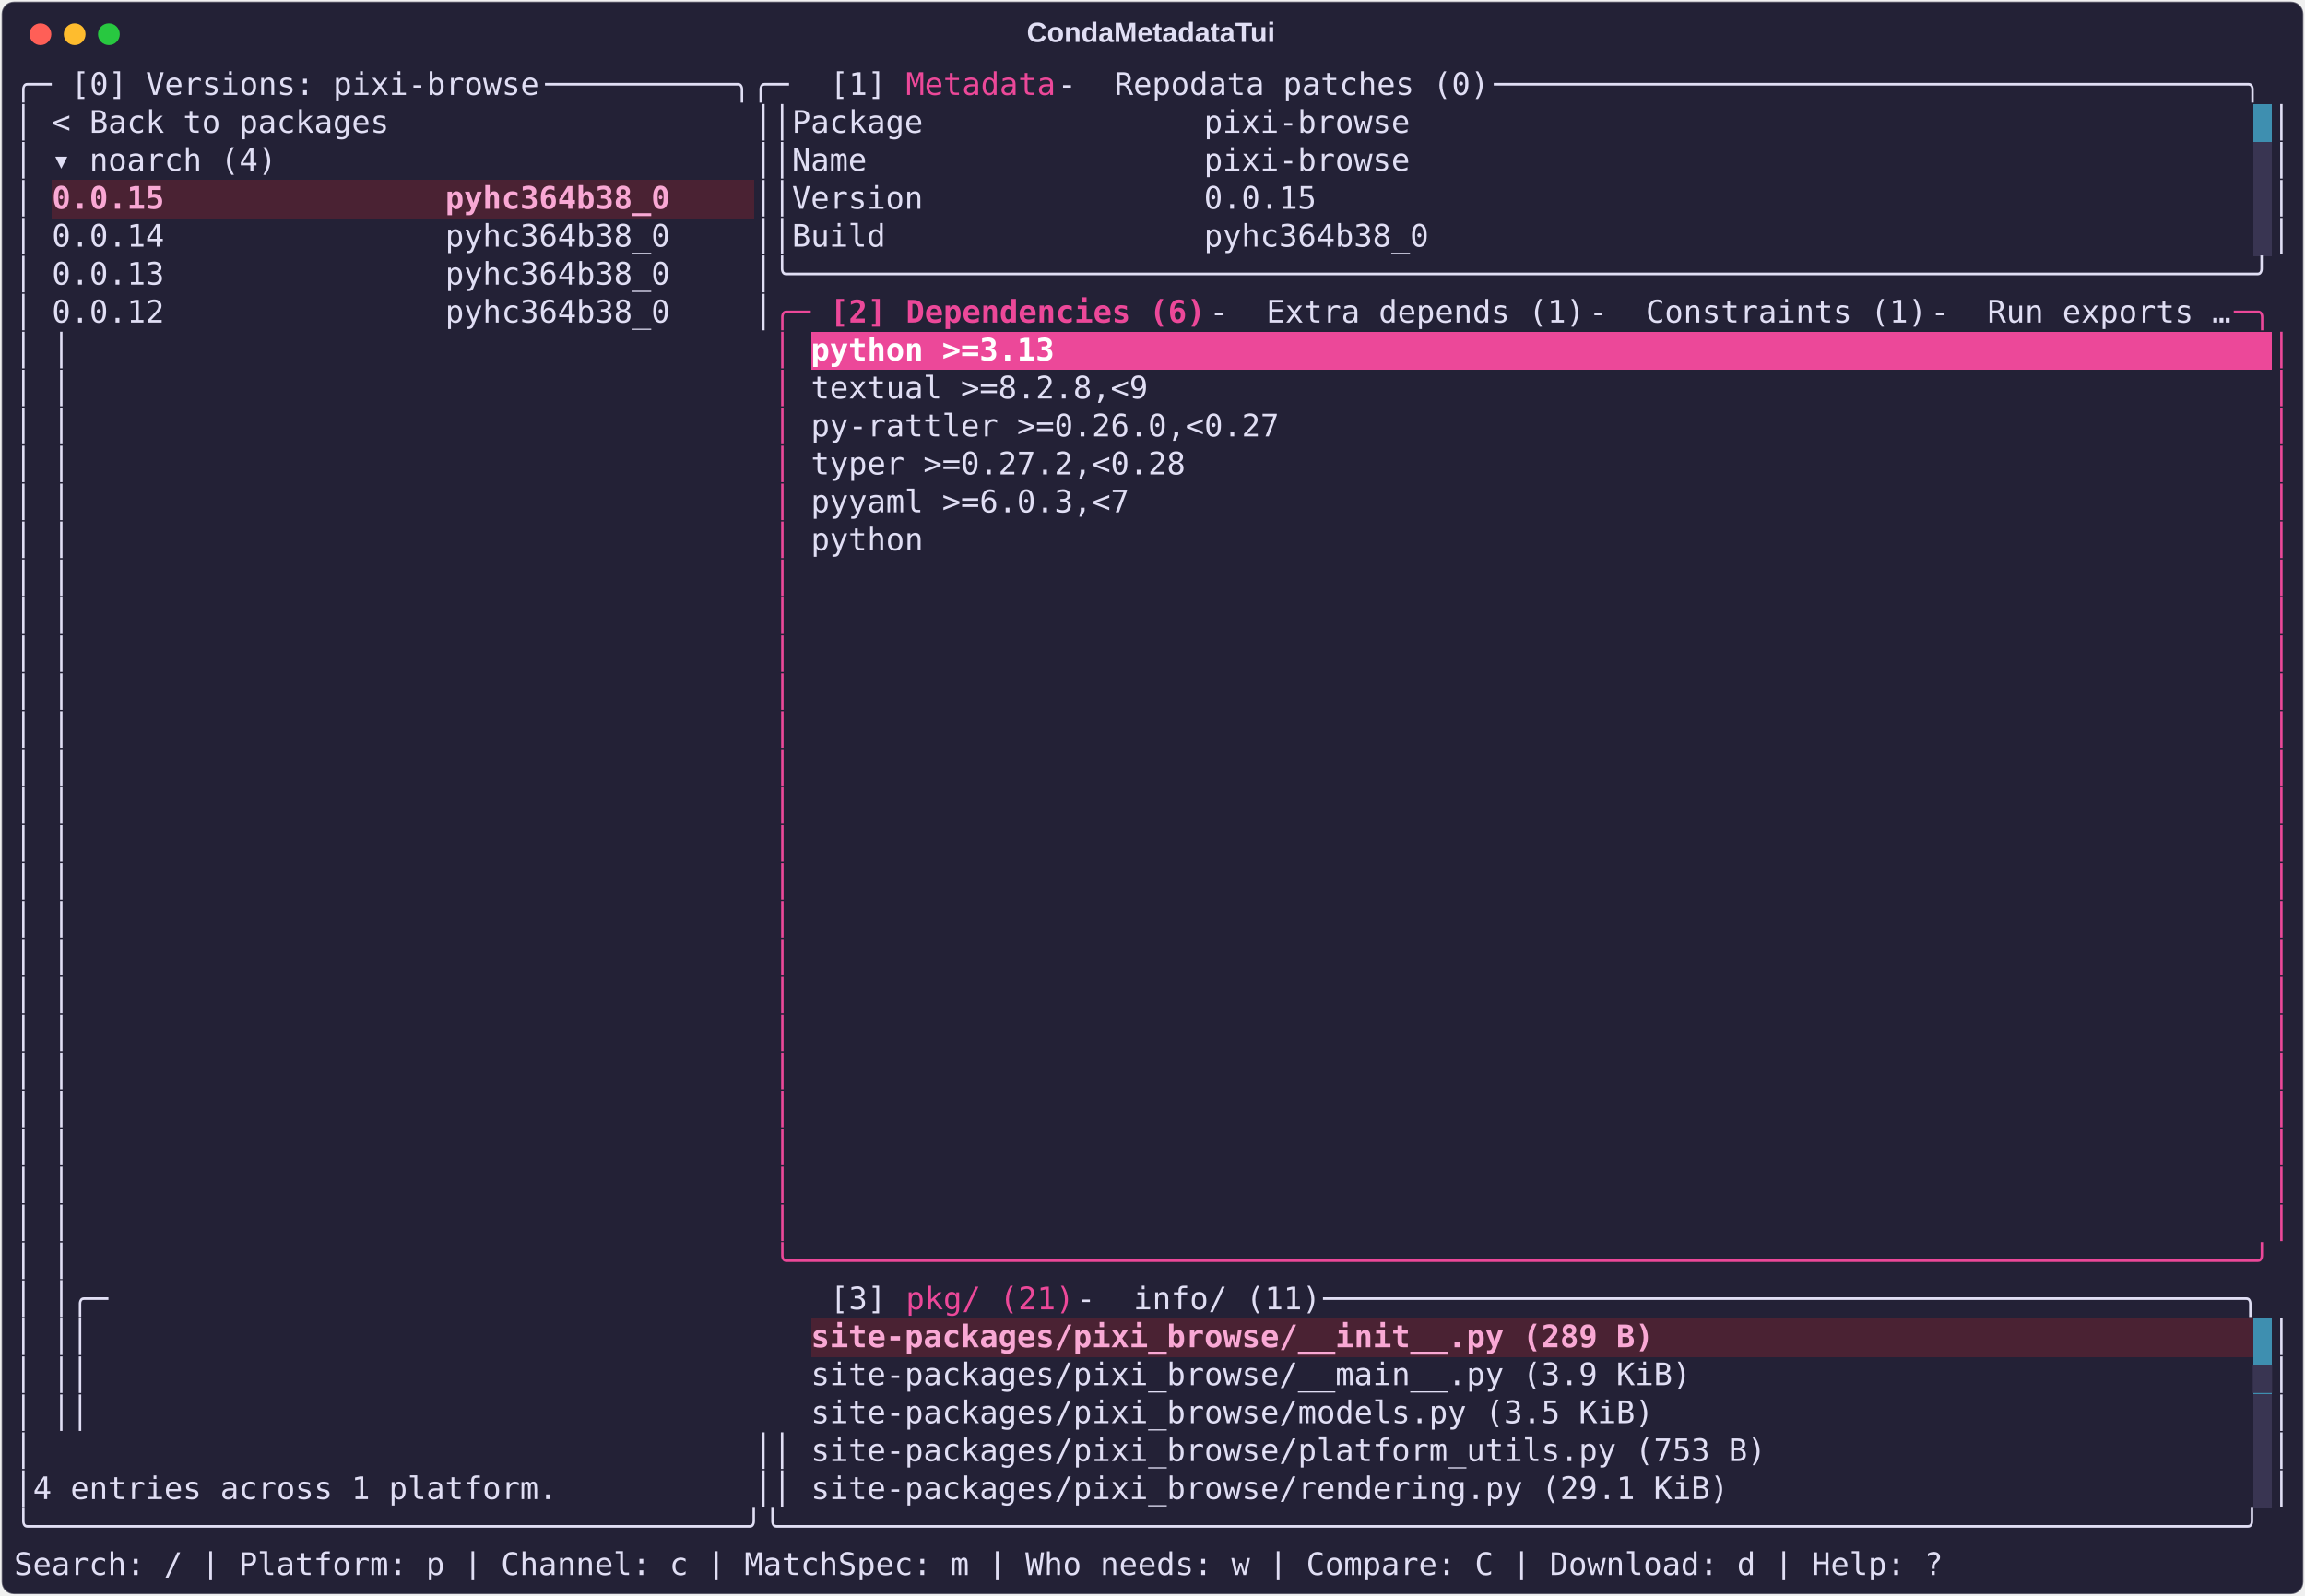
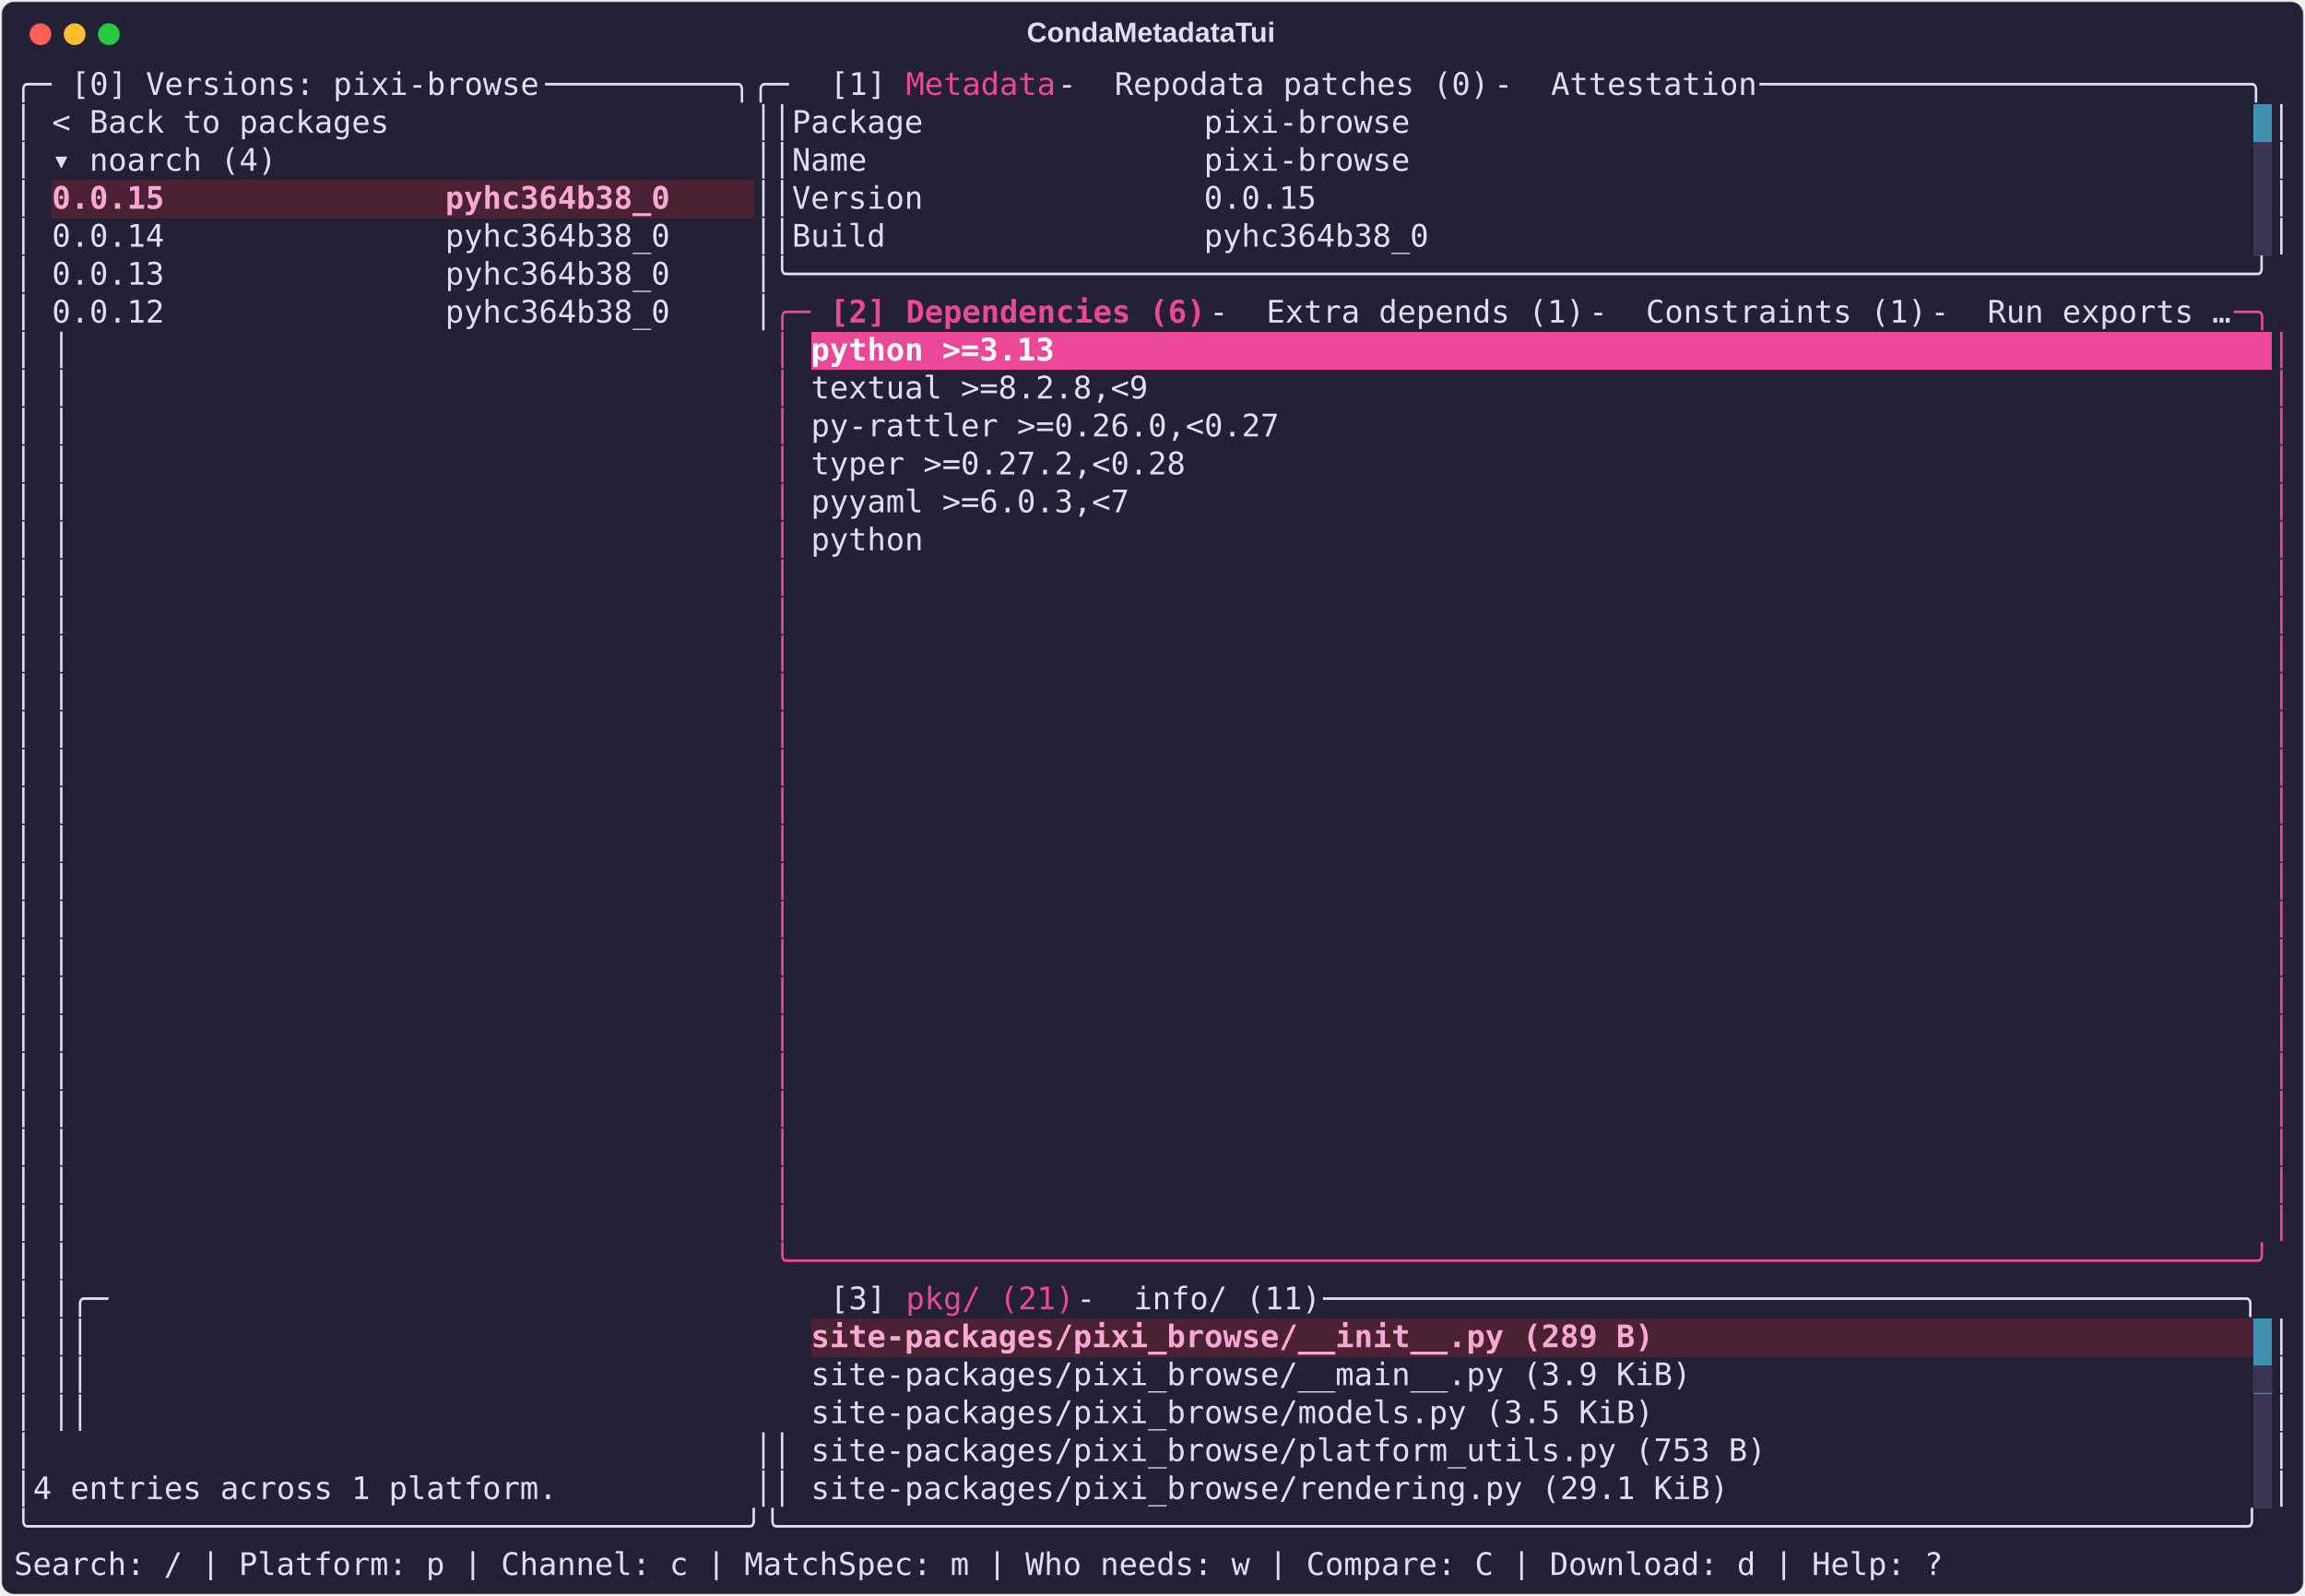
<svg xmlns="http://www.w3.org/2000/svg" class="rich-terminal" viewBox="0 0 1482 1026.0">
  <style>

    @font-face {
        font-family: "Fira Code";
        src: local("FiraCode-Regular"),
                url("https://cdnjs.cloudflare.com/ajax/libs/firacode/6.2.0/woff2/FiraCode-Regular.woff2") format("woff2"),
                url("https://cdnjs.cloudflare.com/ajax/libs/firacode/6.2.0/woff/FiraCode-Regular.woff") format("woff");
        font-style: normal;
        font-weight: 400;
    }
    @font-face {
        font-family: "Fira Code";
        src: local("FiraCode-Bold"),
                url("https://cdnjs.cloudflare.com/ajax/libs/firacode/6.2.0/woff2/FiraCode-Bold.woff2") format("woff2"),
                url("https://cdnjs.cloudflare.com/ajax/libs/firacode/6.2.0/woff/FiraCode-Bold.woff") format("woff");
        font-style: bold;
        font-weight: 700;
    }

    .terminal-matrix {
        font-family: Fira Code, monospace;
        font-size: 20px;
        line-height: 24.4px;
        font-variant-east-asian: full-width;
    }

    .terminal-title {
        font-size: 18px;
        font-weight: bold;
        font-family: arial;
    }

    .terminal-r1 { fill: #e0def4 }
.terminal-r2 { fill: #ec4899 }
.terminal-r3 { fill: #232136 }
.terminal-r4 { fill: #f9a8d4;font-weight: bold }
.terminal-r5 { fill: #ec4899;font-weight: bold }
.terminal-r6 { fill: #ffffff;font-weight: bold }
.terminal-r7 { fill: #393552 }
    </style>
  <defs>
    <clipPath id="terminal-clip-terminal">
      <rect x="0" y="0" width="1463.0" height="975.0" />
    </clipPath>
    <clipPath id="terminal-line-0">
      <rect x="0" y="1.5" width="1464" height="24.65" />
    </clipPath>
    <clipPath id="terminal-line-1">
      <rect x="0" y="25.9" width="1464" height="24.65" />
    </clipPath>
    <clipPath id="terminal-line-2">
      <rect x="0" y="50.3" width="1464" height="24.65" />
    </clipPath>
    <clipPath id="terminal-line-3">
      <rect x="0" y="74.7" width="1464" height="24.65" />
    </clipPath>
    <clipPath id="terminal-line-4">
      <rect x="0" y="99.1" width="1464" height="24.65" />
    </clipPath>
    <clipPath id="terminal-line-5">
      <rect x="0" y="123.5" width="1464" height="24.65" />
    </clipPath>
    <clipPath id="terminal-line-6">
      <rect x="0" y="147.9" width="1464" height="24.65" />
    </clipPath>
    <clipPath id="terminal-line-7">
      <rect x="0" y="172.3" width="1464" height="24.65" />
    </clipPath>
    <clipPath id="terminal-line-8">
      <rect x="0" y="196.7" width="1464" height="24.65" />
    </clipPath>
    <clipPath id="terminal-line-9">
      <rect x="0" y="221.1" width="1464" height="24.65" />
    </clipPath>
    <clipPath id="terminal-line-10">
      <rect x="0" y="245.5" width="1464" height="24.65" />
    </clipPath>
    <clipPath id="terminal-line-11">
      <rect x="0" y="269.9" width="1464" height="24.65" />
    </clipPath>
    <clipPath id="terminal-line-12">
      <rect x="0" y="294.3" width="1464" height="24.65" />
    </clipPath>
    <clipPath id="terminal-line-13">
      <rect x="0" y="318.7" width="1464" height="24.65" />
    </clipPath>
    <clipPath id="terminal-line-14">
      <rect x="0" y="343.1" width="1464" height="24.65" />
    </clipPath>
    <clipPath id="terminal-line-15">
      <rect x="0" y="367.5" width="1464" height="24.65" />
    </clipPath>
    <clipPath id="terminal-line-16">
      <rect x="0" y="391.9" width="1464" height="24.65" />
    </clipPath>
    <clipPath id="terminal-line-17">
      <rect x="0" y="416.3" width="1464" height="24.65" />
    </clipPath>
    <clipPath id="terminal-line-18">
      <rect x="0" y="440.7" width="1464" height="24.65" />
    </clipPath>
    <clipPath id="terminal-line-19">
      <rect x="0" y="465.1" width="1464" height="24.65" />
    </clipPath>
    <clipPath id="terminal-line-20">
      <rect x="0" y="489.5" width="1464" height="24.65" />
    </clipPath>
    <clipPath id="terminal-line-21">
      <rect x="0" y="513.9" width="1464" height="24.65" />
    </clipPath>
    <clipPath id="terminal-line-22">
      <rect x="0" y="538.3" width="1464" height="24.65" />
    </clipPath>
    <clipPath id="terminal-line-23">
      <rect x="0" y="562.7" width="1464" height="24.65" />
    </clipPath>
    <clipPath id="terminal-line-24">
      <rect x="0" y="587.1" width="1464" height="24.65" />
    </clipPath>
    <clipPath id="terminal-line-25">
      <rect x="0" y="611.5" width="1464" height="24.65" />
    </clipPath>
    <clipPath id="terminal-line-26">
      <rect x="0" y="635.9" width="1464" height="24.65" />
    </clipPath>
    <clipPath id="terminal-line-27">
      <rect x="0" y="660.3" width="1464" height="24.65" />
    </clipPath>
    <clipPath id="terminal-line-28">
      <rect x="0" y="684.7" width="1464" height="24.65" />
    </clipPath>
    <clipPath id="terminal-line-29">
      <rect x="0" y="709.1" width="1464" height="24.65" />
    </clipPath>
    <clipPath id="terminal-line-30">
      <rect x="0" y="733.5" width="1464" height="24.65" />
    </clipPath>
    <clipPath id="terminal-line-31">
      <rect x="0" y="757.9" width="1464" height="24.65" />
    </clipPath>
    <clipPath id="terminal-line-32">
      <rect x="0" y="782.3" width="1464" height="24.65" />
    </clipPath>
    <clipPath id="terminal-line-33">
      <rect x="0" y="806.7" width="1464" height="24.65" />
    </clipPath>
    <clipPath id="terminal-line-34">
      <rect x="0" y="831.1" width="1464" height="24.65" />
    </clipPath>
    <clipPath id="terminal-line-35">
      <rect x="0" y="855.5" width="1464" height="24.65" />
    </clipPath>
    <clipPath id="terminal-line-36">
      <rect x="0" y="879.9" width="1464" height="24.65" />
    </clipPath>
    <clipPath id="terminal-line-37">
      <rect x="0" y="904.3" width="1464" height="24.65" />
    </clipPath>
    <clipPath id="terminal-line-38">
      <rect x="0" y="928.7" width="1464" height="24.65" />
    </clipPath>
  </defs>
  <rect fill="#232136" stroke="rgba(255,255,255,0.35)" stroke-width="1" x="1" y="1" width="1480" height="1024" rx="8" />
  <text class="terminal-title" fill="#e0def4" text-anchor="middle" x="740" y="27">CondaMetadataTui</text>
  <g transform="translate(26,22)">
    <circle cx="0" cy="0" r="7" fill="#ff5f57" />
    <circle cx="22" cy="0" r="7" fill="#febc2e" />
    <circle cx="44" cy="0" r="7" fill="#28c840" />
  </g>
  <g transform="translate(9, 41)" clip-path="url(#terminal-clip-terminal)">
    <rect fill="#3e8fb0" x="1439.6" y="25.9" width="12.2" height="24.65" shape-rendering="crispEdges" />
    <rect fill="#393552" x="1439.6" y="50.3" width="12.2" height="24.65" shape-rendering="crispEdges" />
    <rect fill="#4a2233" x="24.4" y="74.7" width="402.6" height="24.65" shape-rendering="crispEdges" />
    <rect fill="#4a2233" x="427" y="74.7" width="48.8" height="24.65" shape-rendering="crispEdges" />
    <rect fill="#393552" x="1439.6" y="74.7" width="12.2" height="24.65" shape-rendering="crispEdges" />
    <rect fill="#393552" x="1439.6" y="99.1" width="12.2" height="24.65" shape-rendering="crispEdges" />
    <rect fill="#ec4899" x="512.4" y="172.3" width="158.6" height="24.65" shape-rendering="crispEdges" />
    <rect fill="#ec4899" x="671" y="172.3" width="780.8" height="24.65" shape-rendering="crispEdges" />
    <rect fill="#4a2233" x="512.4" y="806.7" width="549" height="24.65" shape-rendering="crispEdges" />
    <rect fill="#4a2233" x="1061.4" y="806.7" width="378.2" height="24.65" shape-rendering="crispEdges" />
    <rect fill="#3e8fb0" x="1439.6" y="806.7" width="12.2" height="24.65" shape-rendering="crispEdges" />
    <rect fill="#3e8fb0" x="1439.6" y="831.1" width="12.2" height="24.65" shape-rendering="crispEdges" />
    <rect fill="#393552" x="1439.6" y="855.5" width="12.2" height="24.65" shape-rendering="crispEdges" />
    <rect fill="#393552" x="1439.6" y="879.9" width="12.2" height="24.65" shape-rendering="crispEdges" />
    <rect fill="#393552" x="1439.6" y="904.3" width="12.2" height="24.65" shape-rendering="crispEdges" />
    <g class="terminal-matrix">
      <text class="terminal-r1" x="0" y="20" textLength="36.6" clip-path="url(#terminal-line-0)">╭─ </text>
      <text class="terminal-r1" x="36.6" y="20" textLength="305" clip-path="url(#terminal-line-0)">[0] Versions: pixi-browse</text>
      <text class="terminal-r1" x="341.6" y="20" textLength="183" clip-path="url(#terminal-line-0)"> ──────────╮╭─ </text>
      <text class="terminal-r1" x="524.6" y="20" textLength="48.8" clip-path="url(#terminal-line-0)">[1] </text>
      <text class="terminal-r2" x="573.4" y="20" textLength="97.6" clip-path="url(#terminal-line-0)">Metadata</text>
      <text class="terminal-r1" x="671" y="20" textLength="36.6" clip-path="url(#terminal-line-0)"> - </text>
      <text class="terminal-r1" x="707.6" y="20" textLength="244" clip-path="url(#terminal-line-0)">Repodata patches (0)</text>
-       <text class="terminal-r1" x="951.6" y="20" textLength="512.4" clip-path="url(#terminal-line-0)"> ────────────────────────────────────────╮</text>
+       <text class="terminal-r1" x="951.6" y="20" textLength="36.6" clip-path="url(#terminal-line-0)"> - </text>
+       <text class="terminal-r1" x="988.2" y="20" textLength="134.2" clip-path="url(#terminal-line-0)">Attestation</text>
+       <text class="terminal-r1" x="1122.4" y="20" textLength="341.6" clip-path="url(#terminal-line-0)"> ──────────────────────────╮</text>
      <text class="terminal-r1" x="1464" y="20" textLength="12.2" clip-path="url(#terminal-line-0)">
</text>
      <text class="terminal-r1" x="0" y="44.4" textLength="12.2" clip-path="url(#terminal-line-1)">│</text>
      <text class="terminal-r1" x="24.4" y="44.4" textLength="219.6" clip-path="url(#terminal-line-1)">&lt; Back to packages</text>
      <text class="terminal-r1" x="475.8" y="44.4" textLength="24.4" clip-path="url(#terminal-line-1)">││</text>
      <text class="terminal-r1" x="500.2" y="44.4" textLength="402.6" clip-path="url(#terminal-line-1)">Package               pixi-browse</text>
      <text class="terminal-r1" x="1451.8" y="44.4" textLength="12.2" clip-path="url(#terminal-line-1)">│</text>
      <text class="terminal-r1" x="1464" y="44.4" textLength="12.2" clip-path="url(#terminal-line-1)">
</text>
      <text class="terminal-r1" x="0" y="68.8" textLength="12.2" clip-path="url(#terminal-line-2)">│</text>
      <text class="terminal-r1" x="24.4" y="68.8" textLength="146.4" clip-path="url(#terminal-line-2)">▾ noarch (4)</text>
      <text class="terminal-r1" x="475.8" y="68.8" textLength="24.4" clip-path="url(#terminal-line-2)">││</text>
      <text class="terminal-r1" x="500.2" y="68.8" textLength="402.6" clip-path="url(#terminal-line-2)">Name                  pixi-browse</text>
      <text class="terminal-r1" x="1451.8" y="68.8" textLength="12.2" clip-path="url(#terminal-line-2)">│</text>
      <text class="terminal-r1" x="1464" y="68.8" textLength="12.2" clip-path="url(#terminal-line-2)">
</text>
      <text class="terminal-r1" x="0" y="93.2" textLength="12.2" clip-path="url(#terminal-line-3)">│</text>
      <text class="terminal-r4" x="24.4" y="93.2" textLength="402.6" clip-path="url(#terminal-line-3)">0.0.15               pyhc364b38_0</text>
      <text class="terminal-r1" x="475.8" y="93.2" textLength="24.4" clip-path="url(#terminal-line-3)">││</text>
      <text class="terminal-r1" x="500.2" y="93.2" textLength="341.6" clip-path="url(#terminal-line-3)">Version               0.0.15</text>
      <text class="terminal-r1" x="1451.8" y="93.2" textLength="12.2" clip-path="url(#terminal-line-3)">│</text>
      <text class="terminal-r1" x="1464" y="93.2" textLength="12.2" clip-path="url(#terminal-line-3)">
</text>
      <text class="terminal-r1" x="0" y="117.6" textLength="12.2" clip-path="url(#terminal-line-4)">│</text>
      <text class="terminal-r1" x="24.4" y="117.6" textLength="402.6" clip-path="url(#terminal-line-4)">0.0.14               pyhc364b38_0</text>
      <text class="terminal-r1" x="475.8" y="117.6" textLength="24.4" clip-path="url(#terminal-line-4)">││</text>
      <text class="terminal-r1" x="500.2" y="117.6" textLength="414.8" clip-path="url(#terminal-line-4)">Build                 pyhc364b38_0</text>
      <text class="terminal-r1" x="1451.8" y="117.6" textLength="12.2" clip-path="url(#terminal-line-4)">│</text>
      <text class="terminal-r1" x="1464" y="117.6" textLength="12.2" clip-path="url(#terminal-line-4)">
</text>
      <text class="terminal-r1" x="0" y="142" textLength="12.2" clip-path="url(#terminal-line-5)">│</text>
      <text class="terminal-r1" x="24.4" y="142" textLength="402.6" clip-path="url(#terminal-line-5)">0.0.13               pyhc364b38_0</text>
      <text class="terminal-r1" x="475.8" y="142" textLength="988.2" clip-path="url(#terminal-line-5)">│╰──────────────────────────────────────────────────────────────────────────────╯</text>
      <text class="terminal-r1" x="1464" y="142" textLength="12.2" clip-path="url(#terminal-line-5)">
</text>
      <text class="terminal-r1" x="0" y="166.4" textLength="12.2" clip-path="url(#terminal-line-6)">│</text>
      <text class="terminal-r1" x="24.4" y="166.4" textLength="402.6" clip-path="url(#terminal-line-6)">0.0.12               pyhc364b38_0</text>
      <text class="terminal-r1" x="475.8" y="166.4" textLength="12.2" clip-path="url(#terminal-line-6)">│</text>
      <text class="terminal-r2" x="488" y="166.4" textLength="36.6" clip-path="url(#terminal-line-6)">╭─ </text>
      <text class="terminal-r5" x="524.6" y="166.4" textLength="48.8" clip-path="url(#terminal-line-6)">[2] </text>
      <text class="terminal-r5" x="573.4" y="166.4" textLength="195.2" clip-path="url(#terminal-line-6)">Dependencies (6)</text>
      <text class="terminal-r1" x="768.6" y="166.4" textLength="36.6" clip-path="url(#terminal-line-6)"> - </text>
      <text class="terminal-r1" x="805.2" y="166.4" textLength="207.4" clip-path="url(#terminal-line-6)">Extra depends (1)</text>
      <text class="terminal-r1" x="1012.6" y="166.4" textLength="36.6" clip-path="url(#terminal-line-6)"> - </text>
      <text class="terminal-r1" x="1049.2" y="166.4" textLength="183" clip-path="url(#terminal-line-6)">Constraints (1)</text>
      <text class="terminal-r1" x="1232.2" y="166.4" textLength="36.6" clip-path="url(#terminal-line-6)"> - </text>
      <text class="terminal-r1" x="1268.8" y="166.4" textLength="158.6" clip-path="url(#terminal-line-6)">Run exports …</text>
      <text class="terminal-r2" x="1427.4" y="166.4" textLength="36.6" clip-path="url(#terminal-line-6)"> ─╮</text>
      <text class="terminal-r1" x="1464" y="166.4" textLength="12.2" clip-path="url(#terminal-line-6)">
</text>
      <text class="terminal-r1" x="0" y="190.8" textLength="12.2" clip-path="url(#terminal-line-7)">│</text>
      <text class="terminal-r1" x="24.4" y="190.8" textLength="463.6" clip-path="url(#terminal-line-7)">                                     │</text>
      <text class="terminal-r2" x="488" y="190.8" textLength="12.2" clip-path="url(#terminal-line-7)">│</text>
      <text class="terminal-r6" x="512.4" y="190.8" textLength="158.6" clip-path="url(#terminal-line-7)">python &gt;=3.13</text>
      <text class="terminal-r2" x="1451.8" y="190.8" textLength="12.2" clip-path="url(#terminal-line-7)">│</text>
      <text class="terminal-r1" x="1464" y="190.8" textLength="12.2" clip-path="url(#terminal-line-7)">
</text>
      <text class="terminal-r1" x="0" y="215.2" textLength="12.2" clip-path="url(#terminal-line-8)">│</text>
      <text class="terminal-r1" x="24.4" y="215.2" textLength="463.6" clip-path="url(#terminal-line-8)">                                     │</text>
      <text class="terminal-r2" x="488" y="215.2" textLength="12.2" clip-path="url(#terminal-line-8)">│</text>
      <text class="terminal-r1" x="512.4" y="215.2" textLength="219.6" clip-path="url(#terminal-line-8)">textual &gt;=8.2.8,&lt;9</text>
      <text class="terminal-r2" x="1451.8" y="215.2" textLength="12.2" clip-path="url(#terminal-line-8)">│</text>
      <text class="terminal-r1" x="1464" y="215.2" textLength="12.2" clip-path="url(#terminal-line-8)">
</text>
      <text class="terminal-r1" x="0" y="239.6" textLength="12.2" clip-path="url(#terminal-line-9)">│</text>
      <text class="terminal-r1" x="24.4" y="239.6" textLength="463.6" clip-path="url(#terminal-line-9)">                                     │</text>
      <text class="terminal-r2" x="488" y="239.6" textLength="12.2" clip-path="url(#terminal-line-9)">│</text>
      <text class="terminal-r1" x="512.4" y="239.6" textLength="305" clip-path="url(#terminal-line-9)">py-rattler &gt;=0.26.0,&lt;0.27</text>
      <text class="terminal-r2" x="1451.8" y="239.6" textLength="12.2" clip-path="url(#terminal-line-9)">│</text>
      <text class="terminal-r1" x="1464" y="239.6" textLength="12.2" clip-path="url(#terminal-line-9)">
</text>
      <text class="terminal-r1" x="0" y="264" textLength="12.2" clip-path="url(#terminal-line-10)">│</text>
      <text class="terminal-r1" x="24.4" y="264" textLength="463.6" clip-path="url(#terminal-line-10)">                                     │</text>
      <text class="terminal-r2" x="488" y="264" textLength="12.2" clip-path="url(#terminal-line-10)">│</text>
      <text class="terminal-r1" x="512.4" y="264" textLength="244" clip-path="url(#terminal-line-10)">typer &gt;=0.27.2,&lt;0.28</text>
      <text class="terminal-r2" x="1451.8" y="264" textLength="12.2" clip-path="url(#terminal-line-10)">│</text>
      <text class="terminal-r1" x="1464" y="264" textLength="12.2" clip-path="url(#terminal-line-10)">
</text>
      <text class="terminal-r1" x="0" y="288.4" textLength="12.2" clip-path="url(#terminal-line-11)">│</text>
      <text class="terminal-r1" x="24.4" y="288.4" textLength="463.6" clip-path="url(#terminal-line-11)">                                     │</text>
      <text class="terminal-r2" x="488" y="288.4" textLength="12.2" clip-path="url(#terminal-line-11)">│</text>
      <text class="terminal-r1" x="512.4" y="288.4" textLength="207.4" clip-path="url(#terminal-line-11)">pyyaml &gt;=6.0.3,&lt;7</text>
      <text class="terminal-r2" x="1451.8" y="288.4" textLength="12.2" clip-path="url(#terminal-line-11)">│</text>
      <text class="terminal-r1" x="1464" y="288.4" textLength="12.2" clip-path="url(#terminal-line-11)">
</text>
      <text class="terminal-r1" x="0" y="312.8" textLength="12.2" clip-path="url(#terminal-line-12)">│</text>
      <text class="terminal-r1" x="24.4" y="312.8" textLength="463.6" clip-path="url(#terminal-line-12)">                                     │</text>
      <text class="terminal-r2" x="488" y="312.8" textLength="12.2" clip-path="url(#terminal-line-12)">│</text>
      <text class="terminal-r1" x="512.4" y="312.8" textLength="73.2" clip-path="url(#terminal-line-12)">python</text>
      <text class="terminal-r2" x="1451.8" y="312.8" textLength="12.2" clip-path="url(#terminal-line-12)">│</text>
      <text class="terminal-r1" x="1464" y="312.8" textLength="12.2" clip-path="url(#terminal-line-12)">
</text>
      <text class="terminal-r1" x="0" y="337.2" textLength="12.2" clip-path="url(#terminal-line-13)">│</text>
      <text class="terminal-r1" x="24.4" y="337.2" textLength="463.6" clip-path="url(#terminal-line-13)">                                     │</text>
      <text class="terminal-r2" x="488" y="337.2" textLength="12.2" clip-path="url(#terminal-line-13)">│</text>
      <text class="terminal-r2" x="1451.8" y="337.2" textLength="12.2" clip-path="url(#terminal-line-13)">│</text>
      <text class="terminal-r1" x="1464" y="337.2" textLength="12.2" clip-path="url(#terminal-line-13)">
</text>
      <text class="terminal-r1" x="0" y="361.6" textLength="12.2" clip-path="url(#terminal-line-14)">│</text>
      <text class="terminal-r1" x="24.4" y="361.6" textLength="463.6" clip-path="url(#terminal-line-14)">                                     │</text>
      <text class="terminal-r2" x="488" y="361.6" textLength="12.2" clip-path="url(#terminal-line-14)">│</text>
      <text class="terminal-r2" x="1451.8" y="361.6" textLength="12.2" clip-path="url(#terminal-line-14)">│</text>
      <text class="terminal-r1" x="1464" y="361.6" textLength="12.2" clip-path="url(#terminal-line-14)">
</text>
      <text class="terminal-r1" x="0" y="386" textLength="12.2" clip-path="url(#terminal-line-15)">│</text>
      <text class="terminal-r1" x="24.4" y="386" textLength="463.6" clip-path="url(#terminal-line-15)">                                     │</text>
      <text class="terminal-r2" x="488" y="386" textLength="12.2" clip-path="url(#terminal-line-15)">│</text>
      <text class="terminal-r2" x="1451.8" y="386" textLength="12.2" clip-path="url(#terminal-line-15)">│</text>
      <text class="terminal-r1" x="1464" y="386" textLength="12.2" clip-path="url(#terminal-line-15)">
</text>
      <text class="terminal-r1" x="0" y="410.4" textLength="12.2" clip-path="url(#terminal-line-16)">│</text>
      <text class="terminal-r1" x="24.4" y="410.4" textLength="463.6" clip-path="url(#terminal-line-16)">                                     │</text>
      <text class="terminal-r2" x="488" y="410.4" textLength="12.2" clip-path="url(#terminal-line-16)">│</text>
      <text class="terminal-r2" x="1451.8" y="410.4" textLength="12.2" clip-path="url(#terminal-line-16)">│</text>
      <text class="terminal-r1" x="1464" y="410.4" textLength="12.2" clip-path="url(#terminal-line-16)">
</text>
      <text class="terminal-r1" x="0" y="434.8" textLength="12.2" clip-path="url(#terminal-line-17)">│</text>
      <text class="terminal-r1" x="24.4" y="434.8" textLength="463.6" clip-path="url(#terminal-line-17)">                                     │</text>
      <text class="terminal-r2" x="488" y="434.8" textLength="12.2" clip-path="url(#terminal-line-17)">│</text>
      <text class="terminal-r2" x="1451.8" y="434.8" textLength="12.2" clip-path="url(#terminal-line-17)">│</text>
      <text class="terminal-r1" x="1464" y="434.8" textLength="12.2" clip-path="url(#terminal-line-17)">
</text>
      <text class="terminal-r1" x="0" y="459.2" textLength="12.2" clip-path="url(#terminal-line-18)">│</text>
      <text class="terminal-r1" x="24.4" y="459.2" textLength="463.6" clip-path="url(#terminal-line-18)">                                     │</text>
      <text class="terminal-r2" x="488" y="459.2" textLength="12.2" clip-path="url(#terminal-line-18)">│</text>
      <text class="terminal-r2" x="1451.8" y="459.2" textLength="12.2" clip-path="url(#terminal-line-18)">│</text>
      <text class="terminal-r1" x="1464" y="459.2" textLength="12.2" clip-path="url(#terminal-line-18)">
</text>
      <text class="terminal-r1" x="0" y="483.6" textLength="12.2" clip-path="url(#terminal-line-19)">│</text>
      <text class="terminal-r1" x="24.4" y="483.6" textLength="463.6" clip-path="url(#terminal-line-19)">                                     │</text>
      <text class="terminal-r2" x="488" y="483.6" textLength="12.2" clip-path="url(#terminal-line-19)">│</text>
      <text class="terminal-r2" x="1451.8" y="483.6" textLength="12.2" clip-path="url(#terminal-line-19)">│</text>
      <text class="terminal-r1" x="1464" y="483.6" textLength="12.2" clip-path="url(#terminal-line-19)">
</text>
      <text class="terminal-r1" x="0" y="508" textLength="12.2" clip-path="url(#terminal-line-20)">│</text>
      <text class="terminal-r1" x="24.4" y="508" textLength="463.6" clip-path="url(#terminal-line-20)">                                     │</text>
      <text class="terminal-r2" x="488" y="508" textLength="12.2" clip-path="url(#terminal-line-20)">│</text>
      <text class="terminal-r2" x="1451.8" y="508" textLength="12.2" clip-path="url(#terminal-line-20)">│</text>
      <text class="terminal-r1" x="1464" y="508" textLength="12.2" clip-path="url(#terminal-line-20)">
</text>
      <text class="terminal-r1" x="0" y="532.4" textLength="12.2" clip-path="url(#terminal-line-21)">│</text>
      <text class="terminal-r1" x="24.4" y="532.4" textLength="463.6" clip-path="url(#terminal-line-21)">                                     │</text>
      <text class="terminal-r2" x="488" y="532.4" textLength="12.2" clip-path="url(#terminal-line-21)">│</text>
      <text class="terminal-r2" x="1451.8" y="532.4" textLength="12.2" clip-path="url(#terminal-line-21)">│</text>
      <text class="terminal-r1" x="1464" y="532.4" textLength="12.2" clip-path="url(#terminal-line-21)">
</text>
      <text class="terminal-r1" x="0" y="556.8" textLength="12.2" clip-path="url(#terminal-line-22)">│</text>
      <text class="terminal-r1" x="24.4" y="556.8" textLength="463.6" clip-path="url(#terminal-line-22)">                                     │</text>
      <text class="terminal-r2" x="488" y="556.8" textLength="12.2" clip-path="url(#terminal-line-22)">│</text>
      <text class="terminal-r2" x="1451.8" y="556.8" textLength="12.2" clip-path="url(#terminal-line-22)">│</text>
      <text class="terminal-r1" x="1464" y="556.8" textLength="12.2" clip-path="url(#terminal-line-22)">
</text>
      <text class="terminal-r1" x="0" y="581.2" textLength="12.2" clip-path="url(#terminal-line-23)">│</text>
      <text class="terminal-r1" x="24.4" y="581.2" textLength="463.6" clip-path="url(#terminal-line-23)">                                     │</text>
      <text class="terminal-r2" x="488" y="581.2" textLength="12.2" clip-path="url(#terminal-line-23)">│</text>
      <text class="terminal-r2" x="1451.8" y="581.2" textLength="12.2" clip-path="url(#terminal-line-23)">│</text>
      <text class="terminal-r1" x="1464" y="581.2" textLength="12.2" clip-path="url(#terminal-line-23)">
</text>
      <text class="terminal-r1" x="0" y="605.6" textLength="12.2" clip-path="url(#terminal-line-24)">│</text>
      <text class="terminal-r1" x="24.4" y="605.6" textLength="463.6" clip-path="url(#terminal-line-24)">                                     │</text>
      <text class="terminal-r2" x="488" y="605.6" textLength="12.2" clip-path="url(#terminal-line-24)">│</text>
      <text class="terminal-r2" x="1451.8" y="605.6" textLength="12.2" clip-path="url(#terminal-line-24)">│</text>
      <text class="terminal-r1" x="1464" y="605.6" textLength="12.2" clip-path="url(#terminal-line-24)">
</text>
      <text class="terminal-r1" x="0" y="630" textLength="12.2" clip-path="url(#terminal-line-25)">│</text>
      <text class="terminal-r1" x="24.4" y="630" textLength="463.6" clip-path="url(#terminal-line-25)">                                     │</text>
      <text class="terminal-r2" x="488" y="630" textLength="12.2" clip-path="url(#terminal-line-25)">│</text>
      <text class="terminal-r2" x="1451.8" y="630" textLength="12.2" clip-path="url(#terminal-line-25)">│</text>
      <text class="terminal-r1" x="1464" y="630" textLength="12.2" clip-path="url(#terminal-line-25)">
</text>
      <text class="terminal-r1" x="0" y="654.4" textLength="12.2" clip-path="url(#terminal-line-26)">│</text>
      <text class="terminal-r1" x="24.4" y="654.4" textLength="463.6" clip-path="url(#terminal-line-26)">                                     │</text>
      <text class="terminal-r2" x="488" y="654.4" textLength="12.2" clip-path="url(#terminal-line-26)">│</text>
      <text class="terminal-r2" x="1451.8" y="654.4" textLength="12.2" clip-path="url(#terminal-line-26)">│</text>
      <text class="terminal-r1" x="1464" y="654.4" textLength="12.2" clip-path="url(#terminal-line-26)">
</text>
      <text class="terminal-r1" x="0" y="678.8" textLength="12.2" clip-path="url(#terminal-line-27)">│</text>
      <text class="terminal-r1" x="24.4" y="678.8" textLength="463.6" clip-path="url(#terminal-line-27)">                                     │</text>
      <text class="terminal-r2" x="488" y="678.8" textLength="12.2" clip-path="url(#terminal-line-27)">│</text>
      <text class="terminal-r2" x="1451.8" y="678.8" textLength="12.2" clip-path="url(#terminal-line-27)">│</text>
      <text class="terminal-r1" x="1464" y="678.8" textLength="12.2" clip-path="url(#terminal-line-27)">
</text>
      <text class="terminal-r1" x="0" y="703.2" textLength="12.2" clip-path="url(#terminal-line-28)">│</text>
      <text class="terminal-r1" x="24.4" y="703.2" textLength="463.6" clip-path="url(#terminal-line-28)">                                     │</text>
      <text class="terminal-r2" x="488" y="703.2" textLength="12.2" clip-path="url(#terminal-line-28)">│</text>
      <text class="terminal-r2" x="1451.8" y="703.2" textLength="12.2" clip-path="url(#terminal-line-28)">│</text>
      <text class="terminal-r1" x="1464" y="703.2" textLength="12.2" clip-path="url(#terminal-line-28)">
</text>
      <text class="terminal-r1" x="0" y="727.6" textLength="12.2" clip-path="url(#terminal-line-29)">│</text>
      <text class="terminal-r1" x="24.4" y="727.6" textLength="463.6" clip-path="url(#terminal-line-29)">                                     │</text>
      <text class="terminal-r2" x="488" y="727.6" textLength="12.2" clip-path="url(#terminal-line-29)">│</text>
      <text class="terminal-r2" x="1451.8" y="727.6" textLength="12.2" clip-path="url(#terminal-line-29)">│</text>
      <text class="terminal-r1" x="1464" y="727.6" textLength="12.2" clip-path="url(#terminal-line-29)">
</text>
      <text class="terminal-r1" x="0" y="752" textLength="12.2" clip-path="url(#terminal-line-30)">│</text>
      <text class="terminal-r1" x="24.4" y="752" textLength="463.6" clip-path="url(#terminal-line-30)">                                     │</text>
      <text class="terminal-r2" x="488" y="752" textLength="12.2" clip-path="url(#terminal-line-30)">│</text>
      <text class="terminal-r2" x="1451.8" y="752" textLength="12.2" clip-path="url(#terminal-line-30)">│</text>
      <text class="terminal-r1" x="1464" y="752" textLength="12.2" clip-path="url(#terminal-line-30)">
</text>
      <text class="terminal-r1" x="0" y="776.4" textLength="12.2" clip-path="url(#terminal-line-31)">│</text>
      <text class="terminal-r1" x="24.4" y="776.4" textLength="463.6" clip-path="url(#terminal-line-31)">                                     │</text>
      <text class="terminal-r2" x="488" y="776.4" textLength="976" clip-path="url(#terminal-line-31)">╰──────────────────────────────────────────────────────────────────────────────╯</text>
      <text class="terminal-r1" x="1464" y="776.4" textLength="12.2" clip-path="url(#terminal-line-31)">
</text>
      <text class="terminal-r1" x="0" y="800.8" textLength="12.2" clip-path="url(#terminal-line-32)">│</text>
      <text class="terminal-r1" x="24.4" y="800.8" textLength="500.2" clip-path="url(#terminal-line-32)">                                     │╭─ </text>
      <text class="terminal-r1" x="524.6" y="800.8" textLength="48.8" clip-path="url(#terminal-line-32)">[3] </text>
      <text class="terminal-r2" x="573.4" y="800.8" textLength="109.8" clip-path="url(#terminal-line-32)">pkg/ (21)</text>
      <text class="terminal-r1" x="683.2" y="800.8" textLength="36.6" clip-path="url(#terminal-line-32)"> - </text>
      <text class="terminal-r1" x="719.8" y="800.8" textLength="122" clip-path="url(#terminal-line-32)">info/ (11)</text>
      <text class="terminal-r1" x="841.8" y="800.8" textLength="622.2" clip-path="url(#terminal-line-32)"> ─────────────────────────────────────────────────╮</text>
      <text class="terminal-r1" x="1464" y="800.8" textLength="12.2" clip-path="url(#terminal-line-32)">
</text>
      <text class="terminal-r1" x="0" y="825.2" textLength="12.2" clip-path="url(#terminal-line-33)">│</text>
      <text class="terminal-r1" x="24.4" y="825.2" textLength="475.8" clip-path="url(#terminal-line-33)">                                     ││</text>
      <text class="terminal-r4" x="512.4" y="825.2" textLength="549" clip-path="url(#terminal-line-33)">site-packages/pixi_browse/__init__.py (289 B)</text>
      <text class="terminal-r1" x="1451.8" y="825.2" textLength="12.2" clip-path="url(#terminal-line-33)">│</text>
      <text class="terminal-r1" x="1464" y="825.2" textLength="12.2" clip-path="url(#terminal-line-33)">
</text>
      <text class="terminal-r1" x="0" y="849.6" textLength="12.2" clip-path="url(#terminal-line-34)">│</text>
      <text class="terminal-r1" x="24.4" y="849.6" textLength="475.8" clip-path="url(#terminal-line-34)">                                     ││</text>
      <text class="terminal-r1" x="512.4" y="849.6" textLength="573.4" clip-path="url(#terminal-line-34)">site-packages/pixi_browse/__main__.py (3.9 KiB)</text>
      <text class="terminal-r7" x="1439.6" y="849.6" textLength="12.2" clip-path="url(#terminal-line-34)">▆</text>
      <text class="terminal-r1" x="1451.8" y="849.6" textLength="12.2" clip-path="url(#terminal-line-34)">│</text>
      <text class="terminal-r1" x="1464" y="849.6" textLength="12.2" clip-path="url(#terminal-line-34)">
</text>
      <text class="terminal-r1" x="0" y="874" textLength="12.2" clip-path="url(#terminal-line-35)">│</text>
      <text class="terminal-r1" x="24.4" y="874" textLength="475.8" clip-path="url(#terminal-line-35)">                                     ││</text>
      <text class="terminal-r1" x="512.4" y="874" textLength="549" clip-path="url(#terminal-line-35)">site-packages/pixi_browse/models.py (3.5 KiB)</text>
      <text class="terminal-r1" x="1451.8" y="874" textLength="12.2" clip-path="url(#terminal-line-35)">│</text>
      <text class="terminal-r1" x="1464" y="874" textLength="12.2" clip-path="url(#terminal-line-35)">
</text>
      <text class="terminal-r1" x="0" y="898.4" textLength="12.2" clip-path="url(#terminal-line-36)">│</text>
      <text class="terminal-r1" x="475.8" y="898.4" textLength="24.4" clip-path="url(#terminal-line-36)">││</text>
      <text class="terminal-r1" x="512.4" y="898.4" textLength="622.2" clip-path="url(#terminal-line-36)">site-packages/pixi_browse/platform_utils.py (753 B)</text>
      <text class="terminal-r1" x="1451.8" y="898.4" textLength="12.2" clip-path="url(#terminal-line-36)">│</text>
      <text class="terminal-r1" x="1464" y="898.4" textLength="12.2" clip-path="url(#terminal-line-36)">
</text>
      <text class="terminal-r1" x="0" y="922.8" textLength="12.2" clip-path="url(#terminal-line-37)">│</text>
      <text class="terminal-r1" x="12.2" y="922.8" textLength="341.6" clip-path="url(#terminal-line-37)">4 entries across 1 platform.</text>
      <text class="terminal-r1" x="475.8" y="922.8" textLength="24.4" clip-path="url(#terminal-line-37)">││</text>
      <text class="terminal-r1" x="512.4" y="922.8" textLength="597.8" clip-path="url(#terminal-line-37)">site-packages/pixi_browse/rendering.py (29.1 KiB)</text>
      <text class="terminal-r1" x="1451.8" y="922.8" textLength="12.2" clip-path="url(#terminal-line-37)">│</text>
      <text class="terminal-r1" x="1464" y="922.8" textLength="12.2" clip-path="url(#terminal-line-37)">
</text>
      <text class="terminal-r1" x="0" y="947.2" textLength="1464" clip-path="url(#terminal-line-38)">╰──────────────────────────────────────╯╰──────────────────────────────────────────────────────────────────────────────╯</text>
      <text class="terminal-r1" x="1464" y="947.2" textLength="12.2" clip-path="url(#terminal-line-38)">
</text>
      <text class="terminal-r1" x="0" y="971.6" textLength="1256.6" clip-path="url(#terminal-line-39)">Search: / | Platform: p | Channel: c | MatchSpec: m | Who needs: w | Compare: C | Download: d | Help: ?</text>
    </g>
  </g>
</svg>
